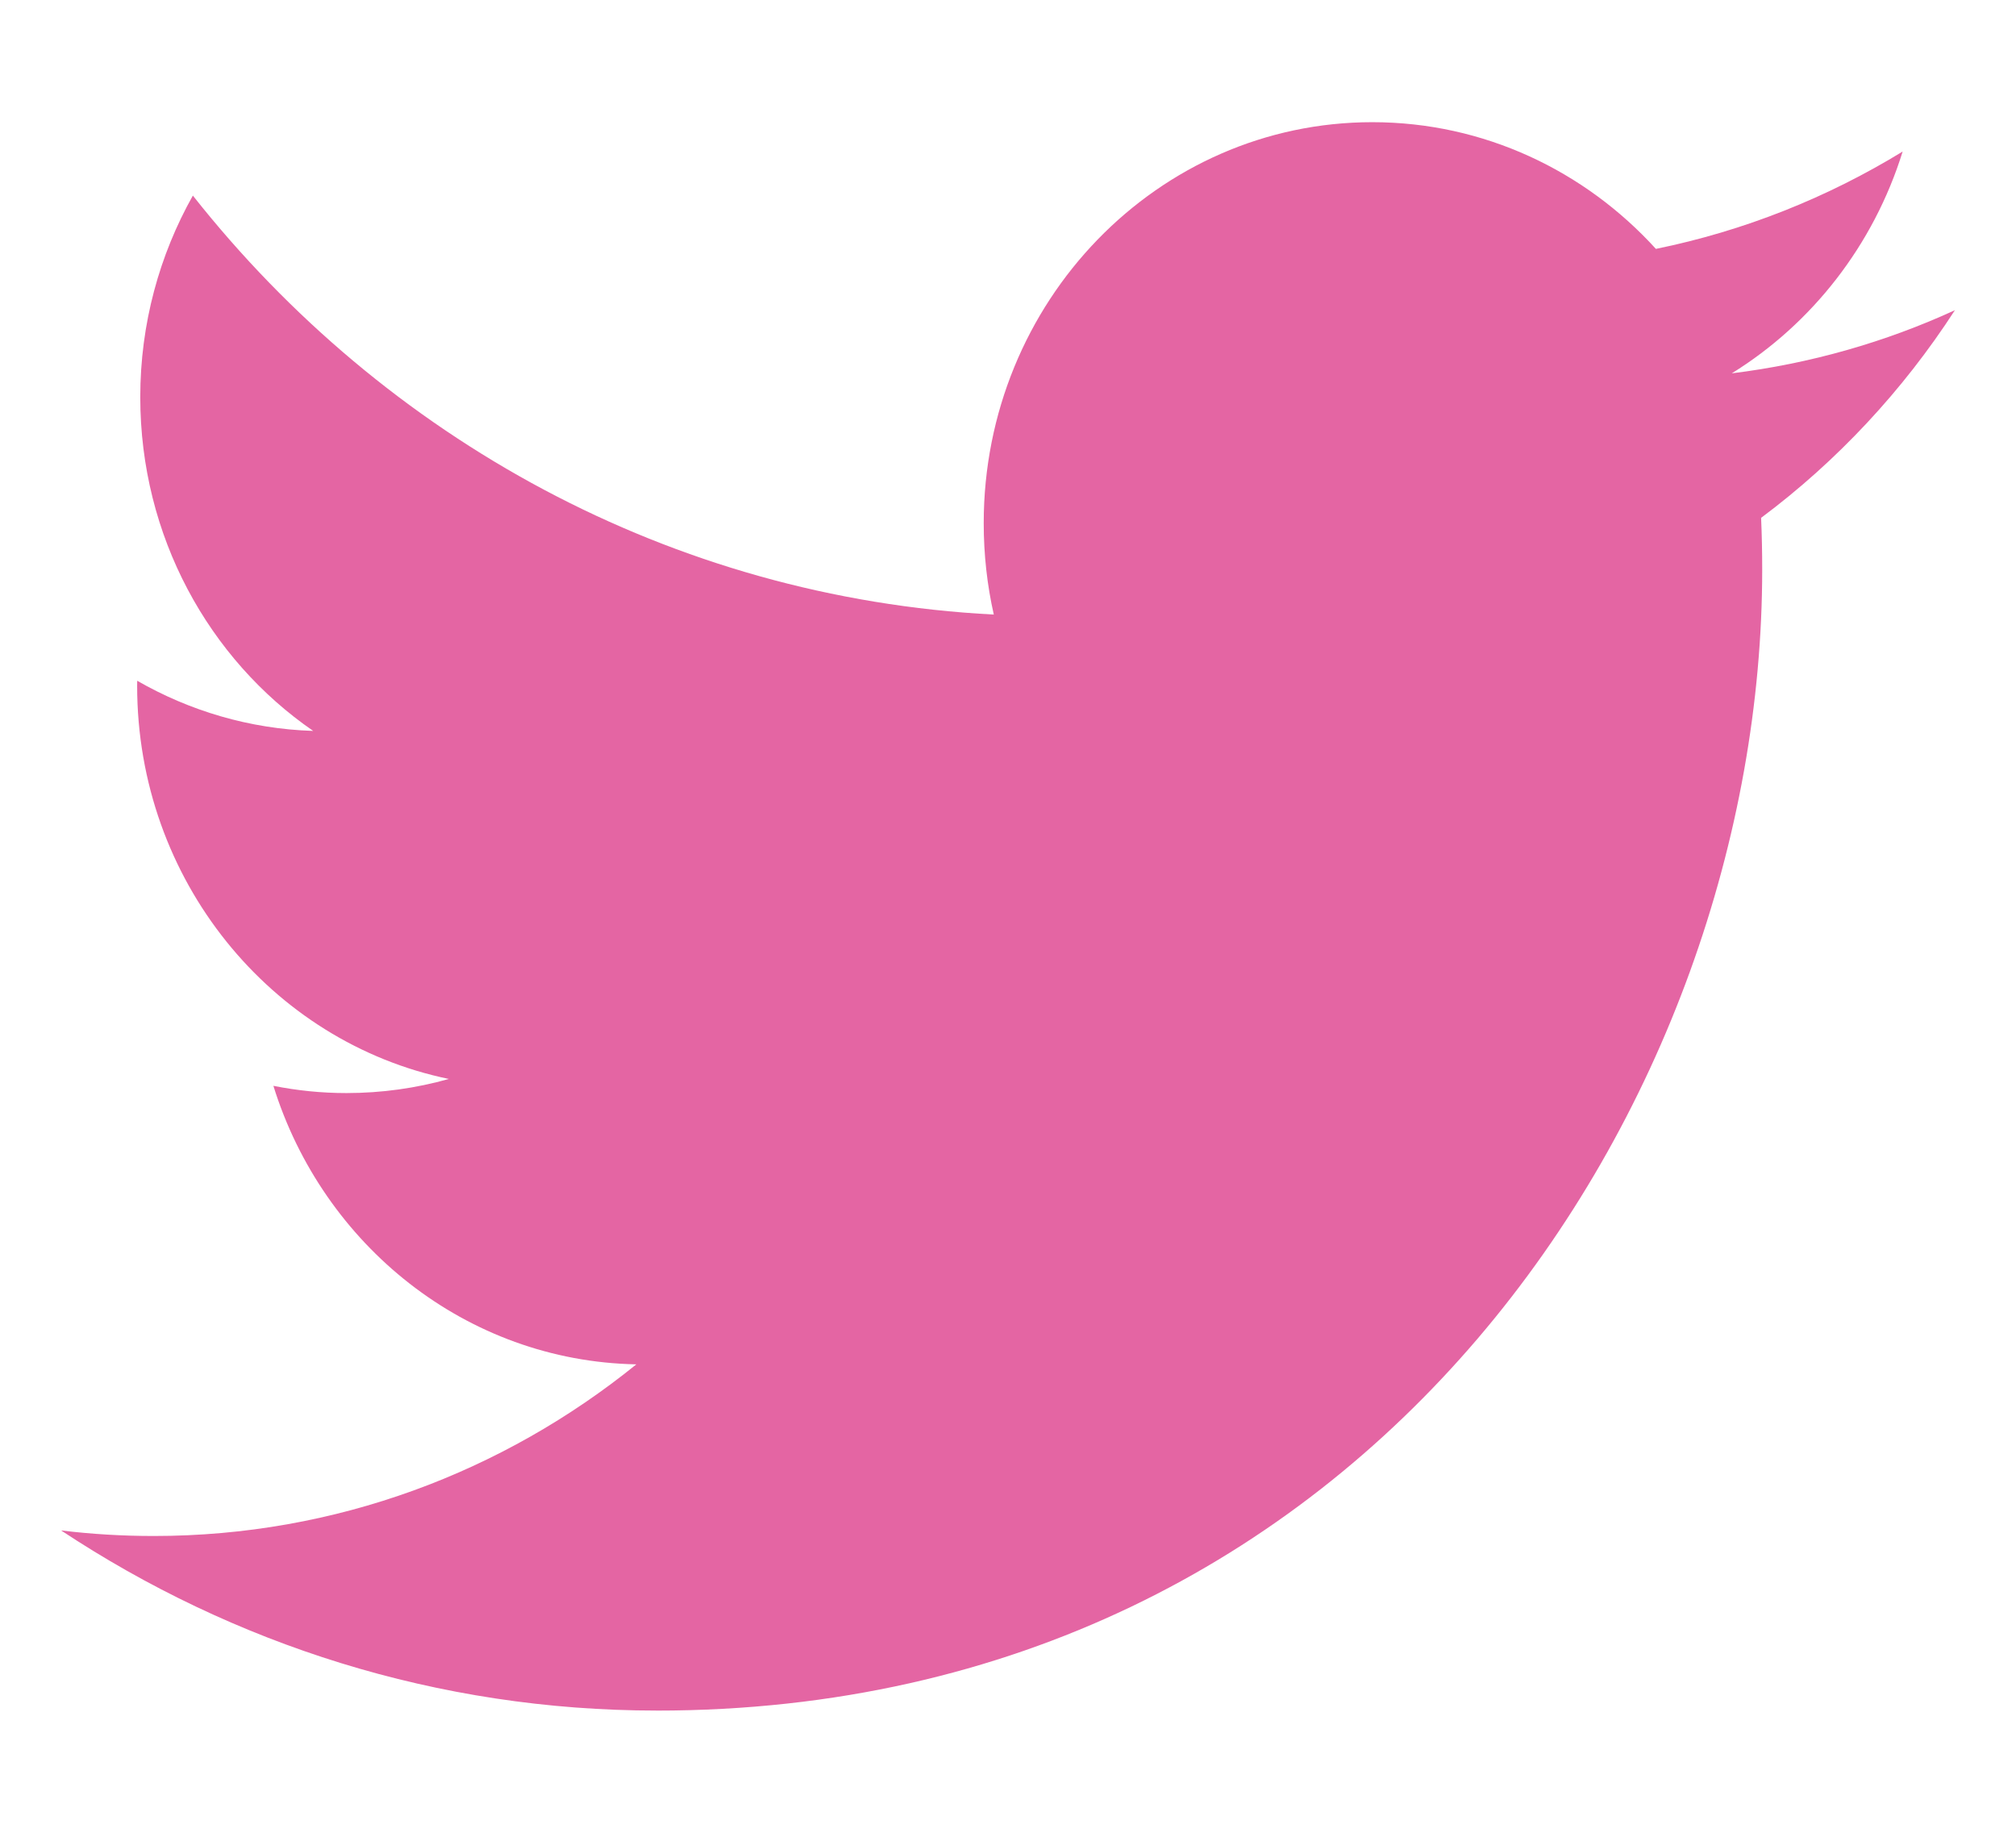
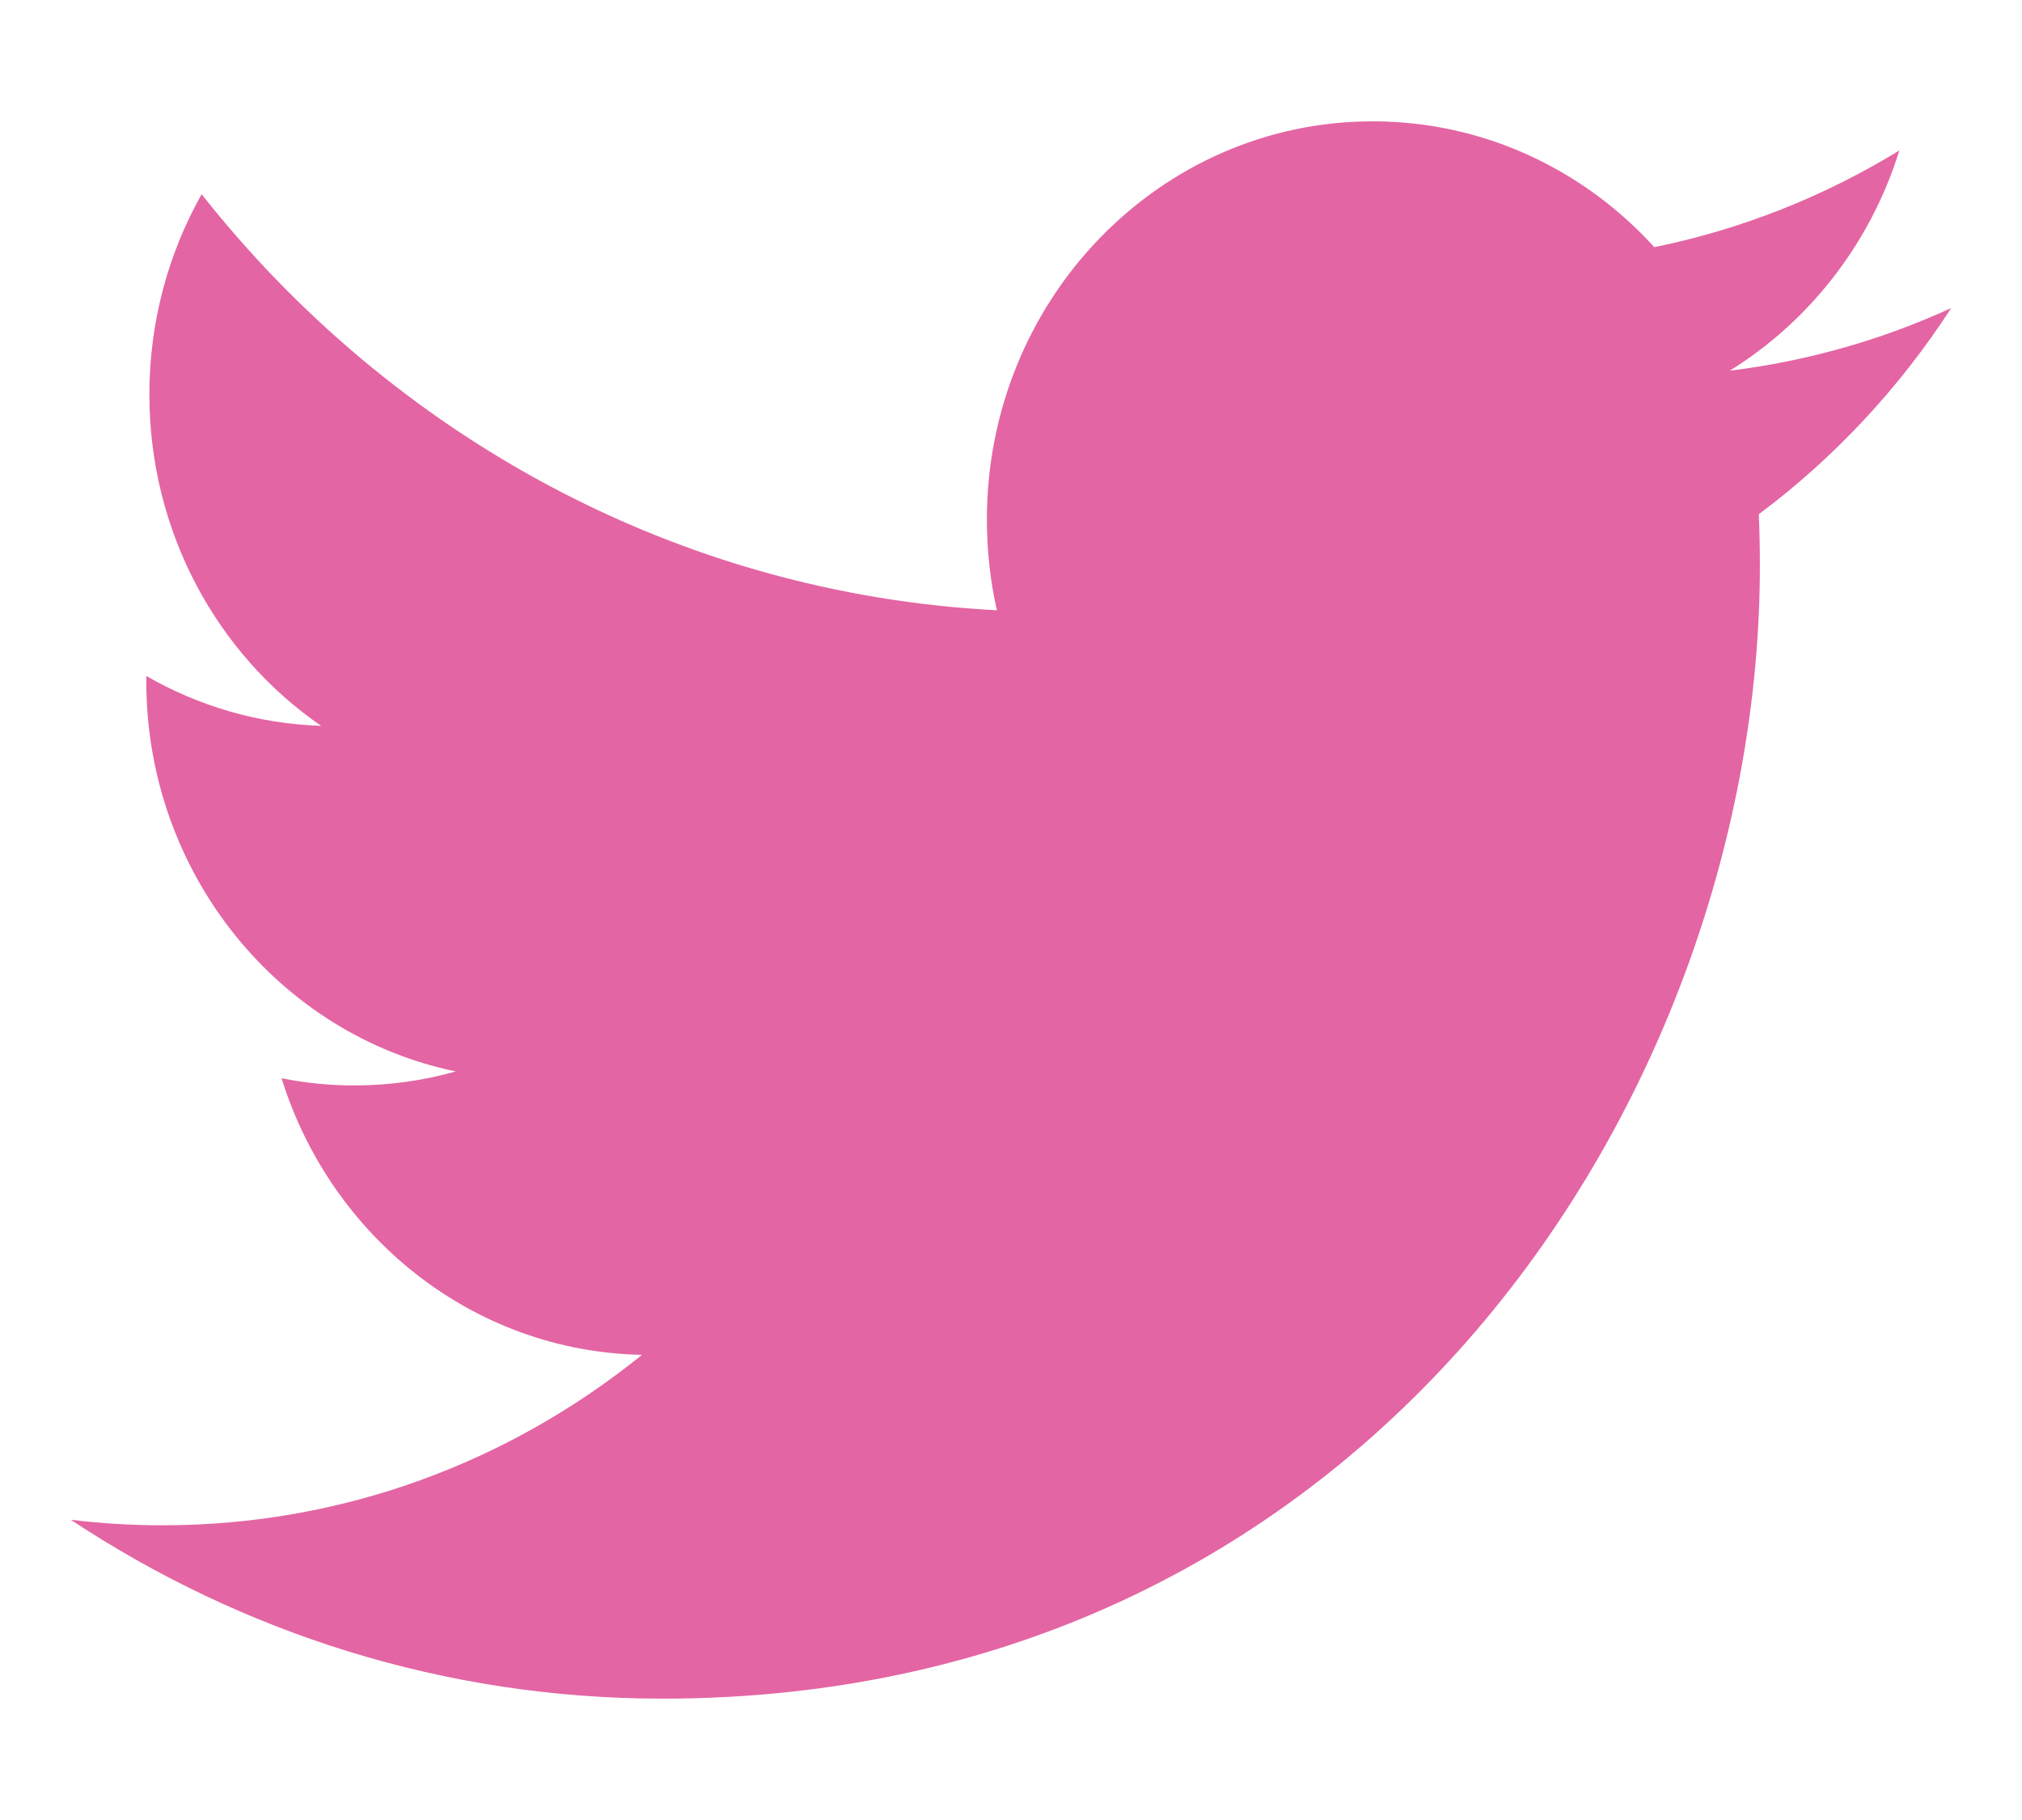
- <svg xmlns="http://www.w3.org/2000/svg" width="66" height="60" viewBox="0 0 66 60" fill="none">
+ <svg xmlns="http://www.w3.org/2000/svg" width="40" height="36" viewBox="0 0 66 60" fill="none">
  <path d="M21.498 56C44.896 56 57.691 35.996 57.691 18.65C57.691 18.081 57.68 17.516 57.655 16.953C60.139 15.1 62.297 12.787 64 10.155C61.721 11.201 59.268 11.904 56.695 12.222C59.321 10.597 61.338 8.026 62.289 4.961C59.831 6.465 57.109 7.557 54.211 8.148C51.89 5.596 48.586 4 44.926 4C37.902 4 32.205 9.879 32.205 17.125C32.205 18.156 32.317 19.158 32.535 20.119C21.963 19.57 12.588 14.346 6.314 6.403C5.222 8.343 4.592 10.597 4.592 13.001C4.592 17.555 6.838 21.576 10.253 23.928C8.166 23.862 6.205 23.27 4.492 22.286C4.49 22.341 4.49 22.395 4.49 22.454C4.49 28.811 8.875 34.12 14.695 35.322C13.626 35.623 12.502 35.784 11.341 35.784C10.523 35.784 9.725 35.701 8.95 35.547C10.57 40.763 15.265 44.559 20.833 44.665C16.479 48.187 10.995 50.284 5.034 50.284C4.009 50.284 2.996 50.224 2 50.102C7.63 53.826 14.314 55.999 21.499 55.999" fill="#E465A3" />
</svg>
